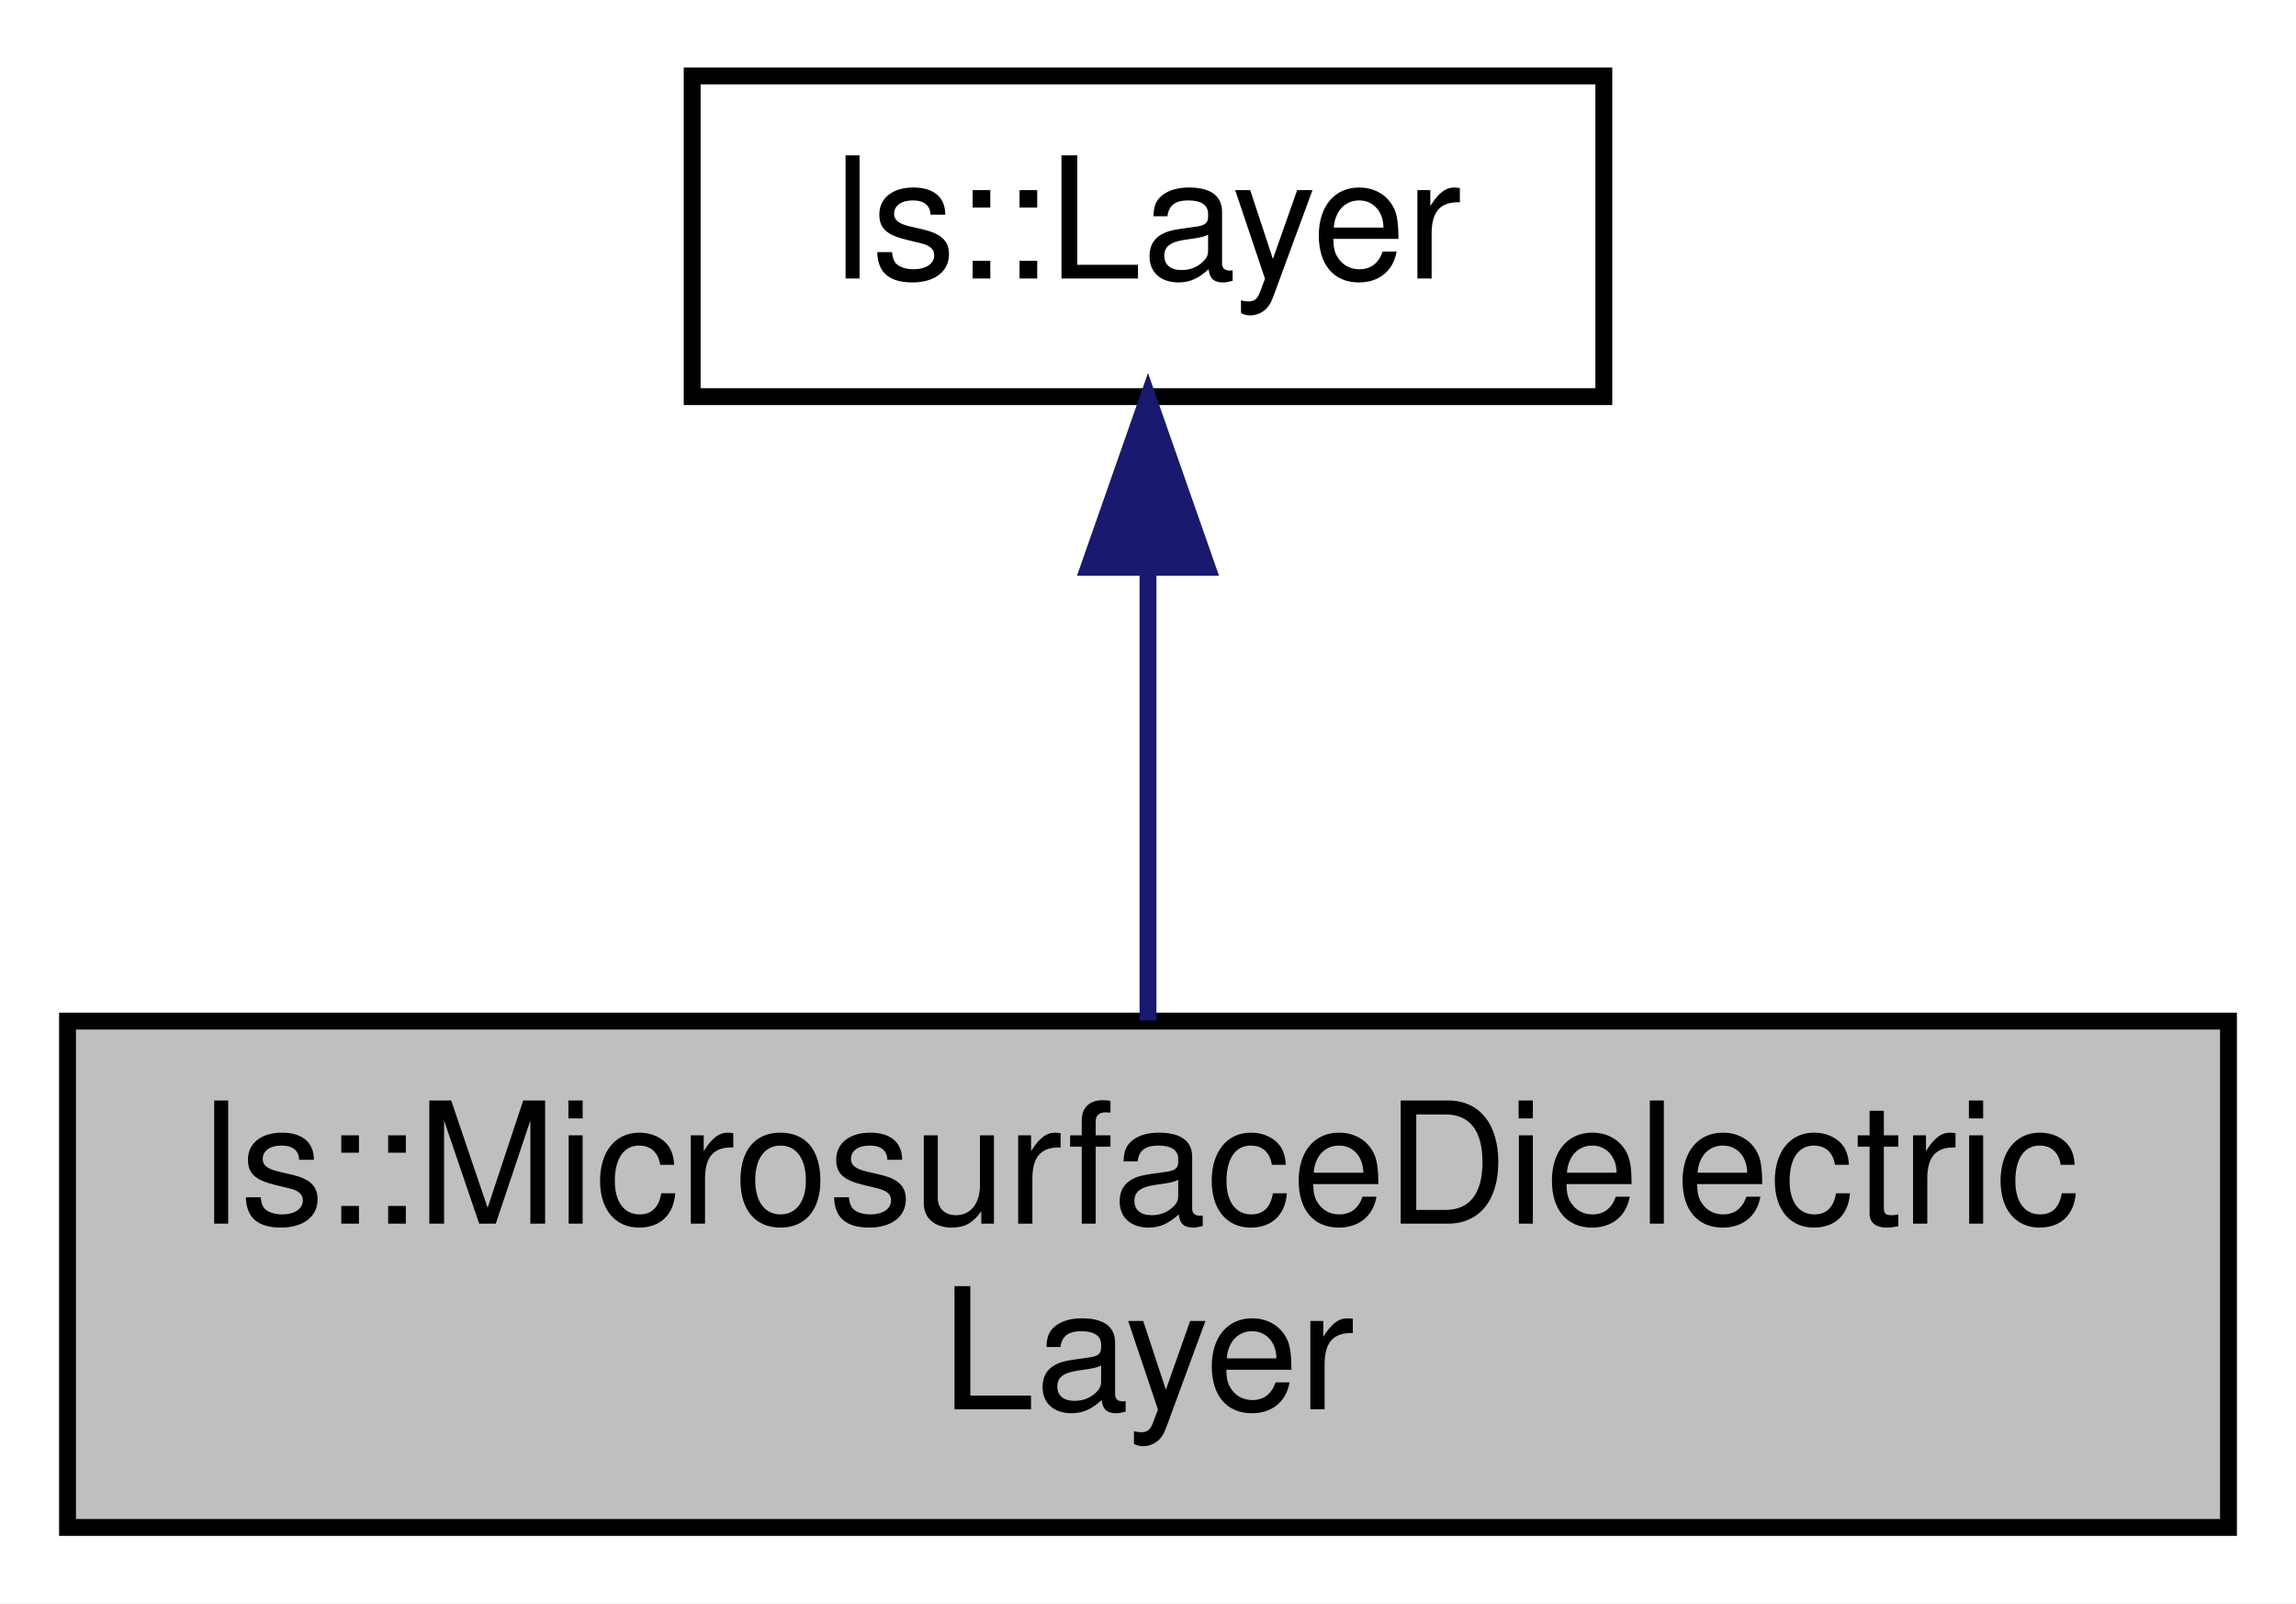
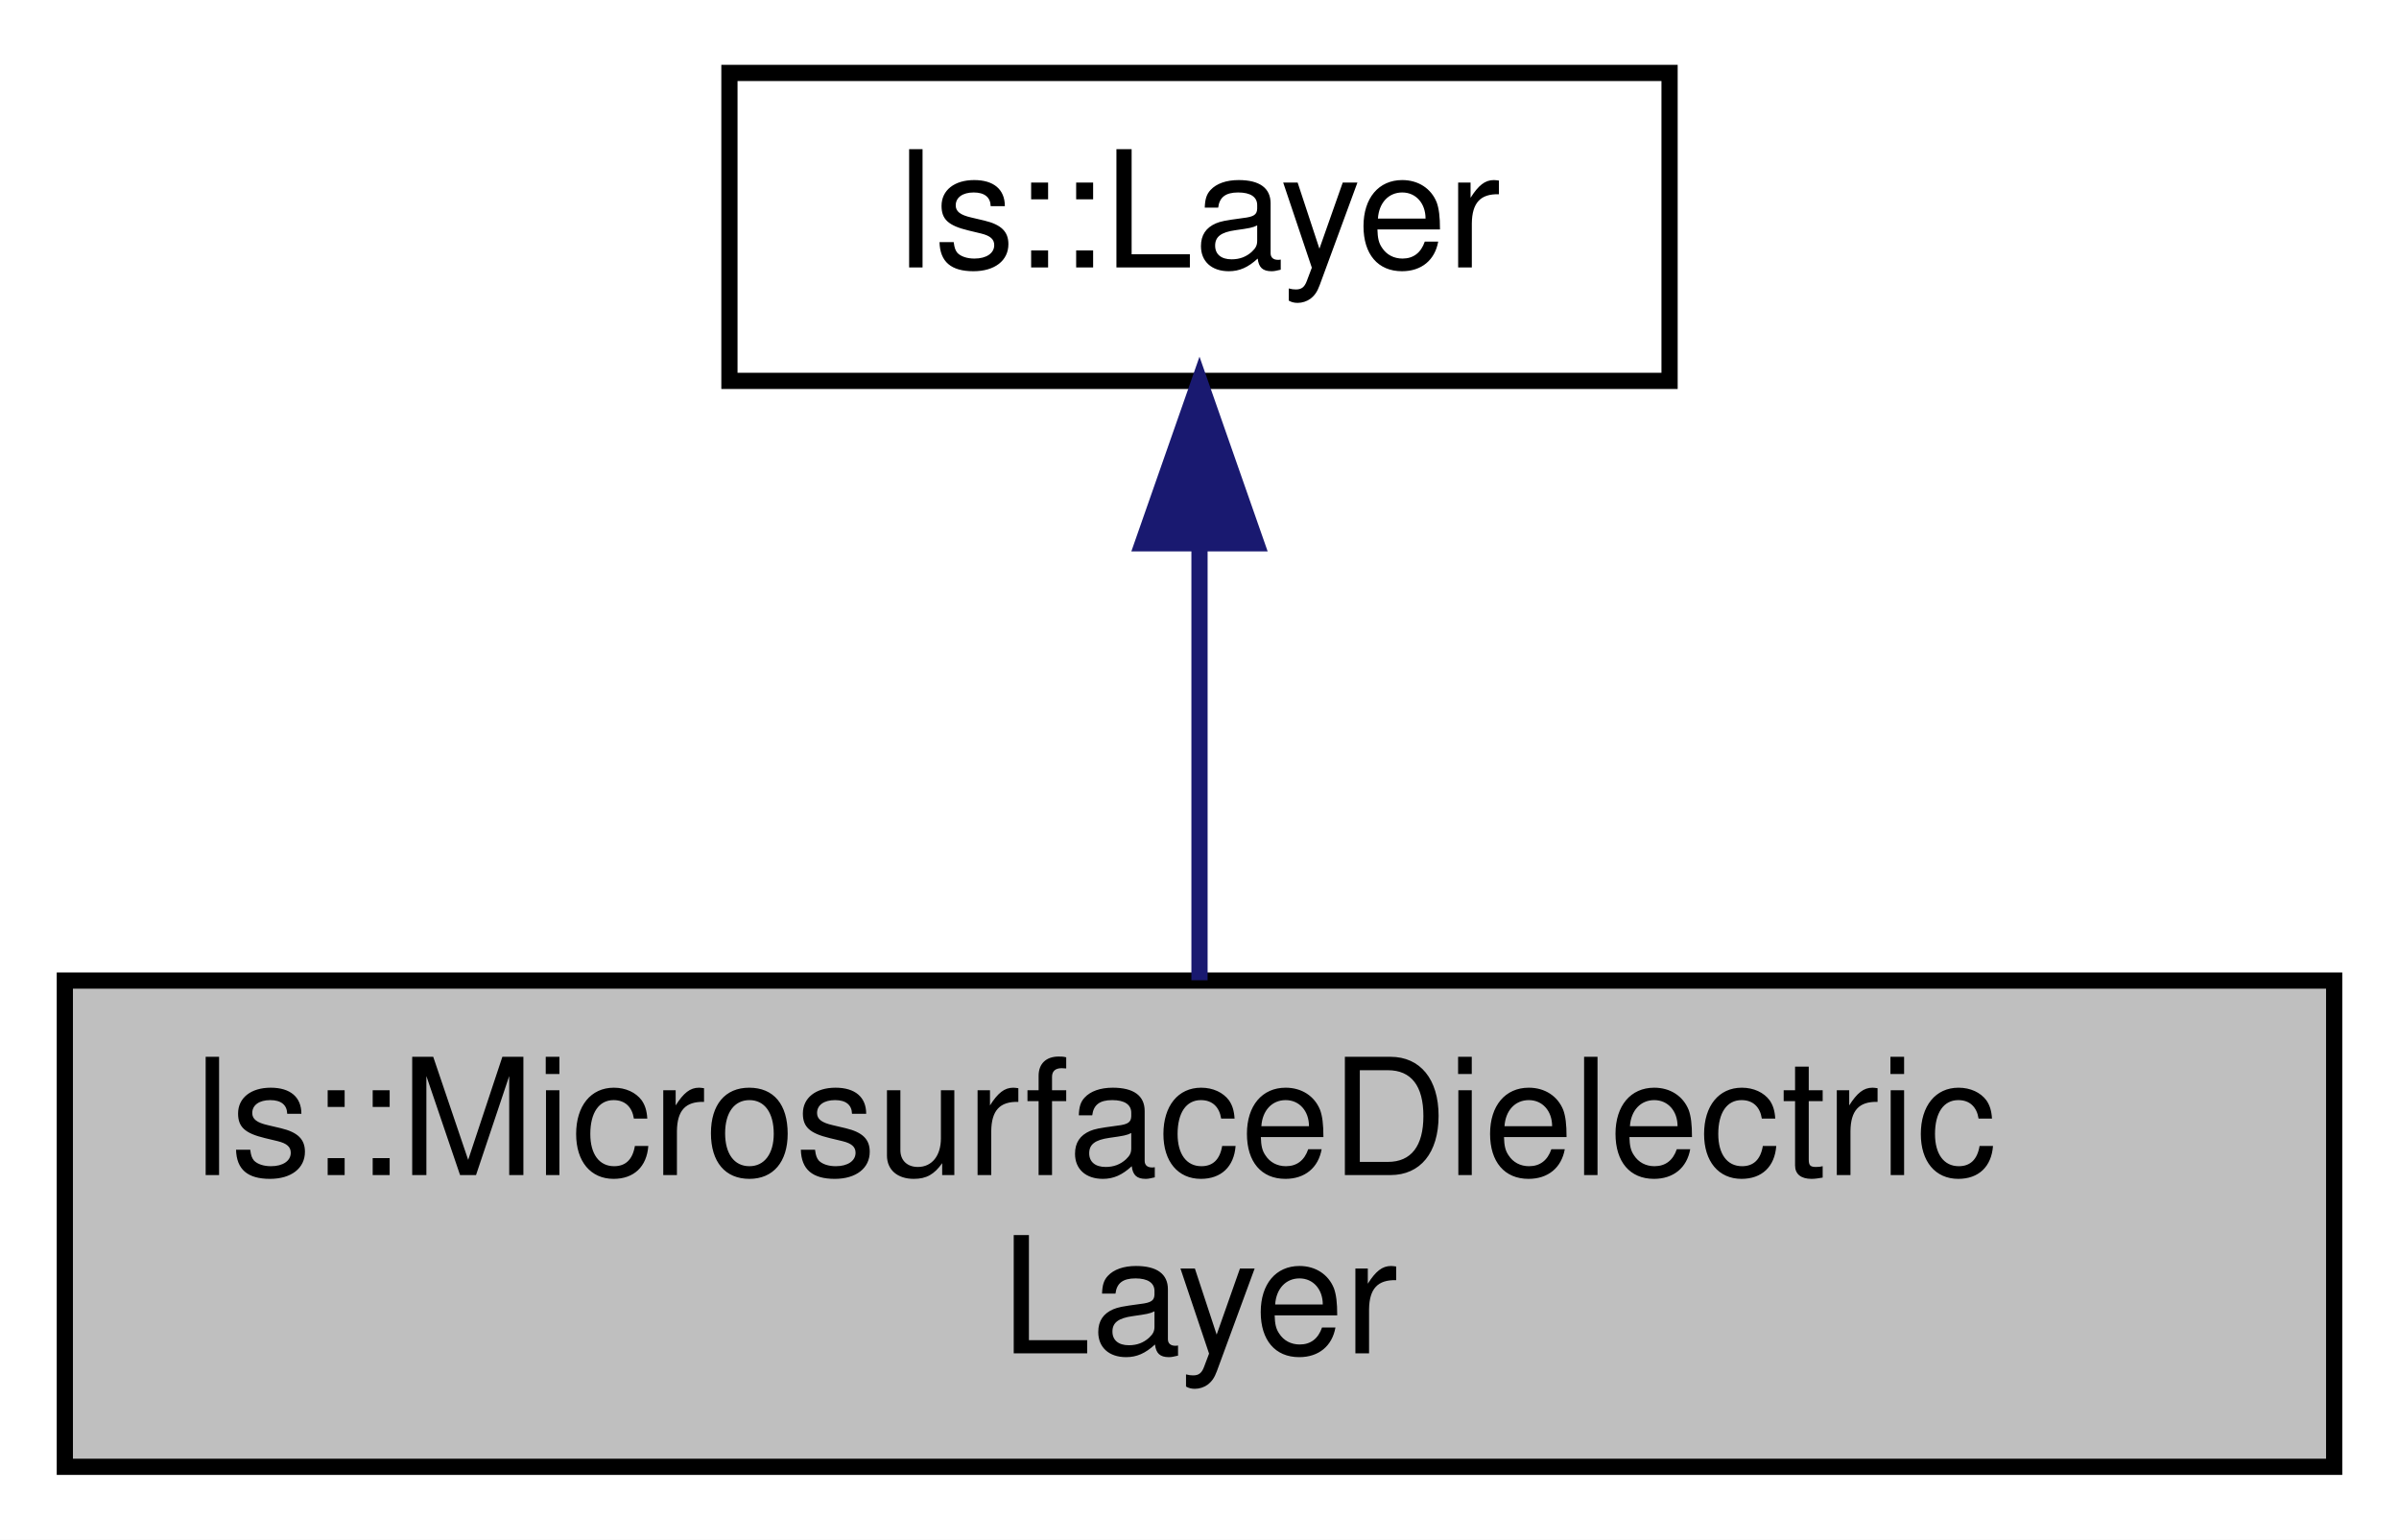
- <svg xmlns="http://www.w3.org/2000/svg" xmlns:xlink="http://www.w3.org/1999/xlink" width="136pt" height="95pt" viewBox="0.00 0.00 136.00 95.00">
+ <svg xmlns="http://www.w3.org/2000/svg" xmlns:xlink="http://www.w3.org/1999/xlink" width="148pt" height="95pt" viewBox="0.00 0.00 148.00 95.00">
  <g id="graph0" class="graph" transform="scale(1 1) rotate(0) translate(4 91)">
-     <polygon fill="#ffffff" stroke="transparent" points="-4,4 -4,-91 132,-91 132,4 -4,4" />
+     <polygon fill="white" stroke="transparent" points="-4,4 -4,-91 144,-91 144,4 -4,4" />
    <g id="node1" class="node">
-       <polygon fill="#bfbfbf" stroke="#000000" points="0,-.5 0,-30.5 128,-30.5 128,-.5 0,-.5" />
-       <text text-anchor="start" x="8" y="-18.5" font-family="Helvetica,sans-Serif" font-size="10.00" fill="#000000">ls::MicrosurfaceDielectric</text>
-       <text text-anchor="middle" x="64" y="-7.5" font-family="Helvetica,sans-Serif" font-size="10.00" fill="#000000">Layer</text>
+       <g id="a_node1">
+         <a xlink:title="Microsurface dielectric layer.">
+           <polygon fill="#bfbfbf" stroke="black" points="0,-0.5 0,-30.5 140,-30.5 140,-0.5 0,-0.5" />
+           <text text-anchor="start" x="8" y="-18.5" font-family="Helvetica,sans-Serif" font-size="10.00">ls::MicrosurfaceDielectric</text>
+           <text text-anchor="middle" x="70" y="-7.5" font-family="Helvetica,sans-Serif" font-size="10.00">Layer</text>
+         </a>
+       </g>
    </g>
    <g id="node2" class="node">
      <g id="a_node2">
-         <a xlink:href="classls_1_1Layer.html" target="_top" xlink:title="Layer interface. ">
-           <polygon fill="#ffffff" stroke="#000000" points="37,-67.5 37,-86.5 91,-86.5 91,-67.5 37,-67.5" />
-           <text text-anchor="middle" x="64" y="-74.5" font-family="Helvetica,sans-Serif" font-size="10.00" fill="#000000">ls::Layer</text>
+         <a xlink:href="classls_1_1Layer.html" target="_top" xlink:title="Layer interface.">
+           <polygon fill="white" stroke="black" points="41,-67.5 41,-86.5 99,-86.5 99,-67.5 41,-67.5" />
+           <text text-anchor="middle" x="70" y="-74.5" font-family="Helvetica,sans-Serif" font-size="10.00">ls::Layer</text>
        </a>
      </g>
    </g>
    <g id="edge1" class="edge">
-       <path fill="none" stroke="#191970" d="M64,-57.369C64,-48.681 64,-38.624 64,-30.545" />
-       <polygon fill="#191970" stroke="#191970" points="60.5,-57.391 64,-67.391 67.5,-57.391 60.5,-57.391" />
+       <path fill="none" stroke="midnightblue" d="M70,-57.23C70,-48.59 70,-38.5 70,-30.52" />
+       <polygon fill="midnightblue" stroke="midnightblue" points="66.5,-57.48 70,-67.48 73.5,-57.48 66.5,-57.48" />
    </g>
  </g>
</svg>
